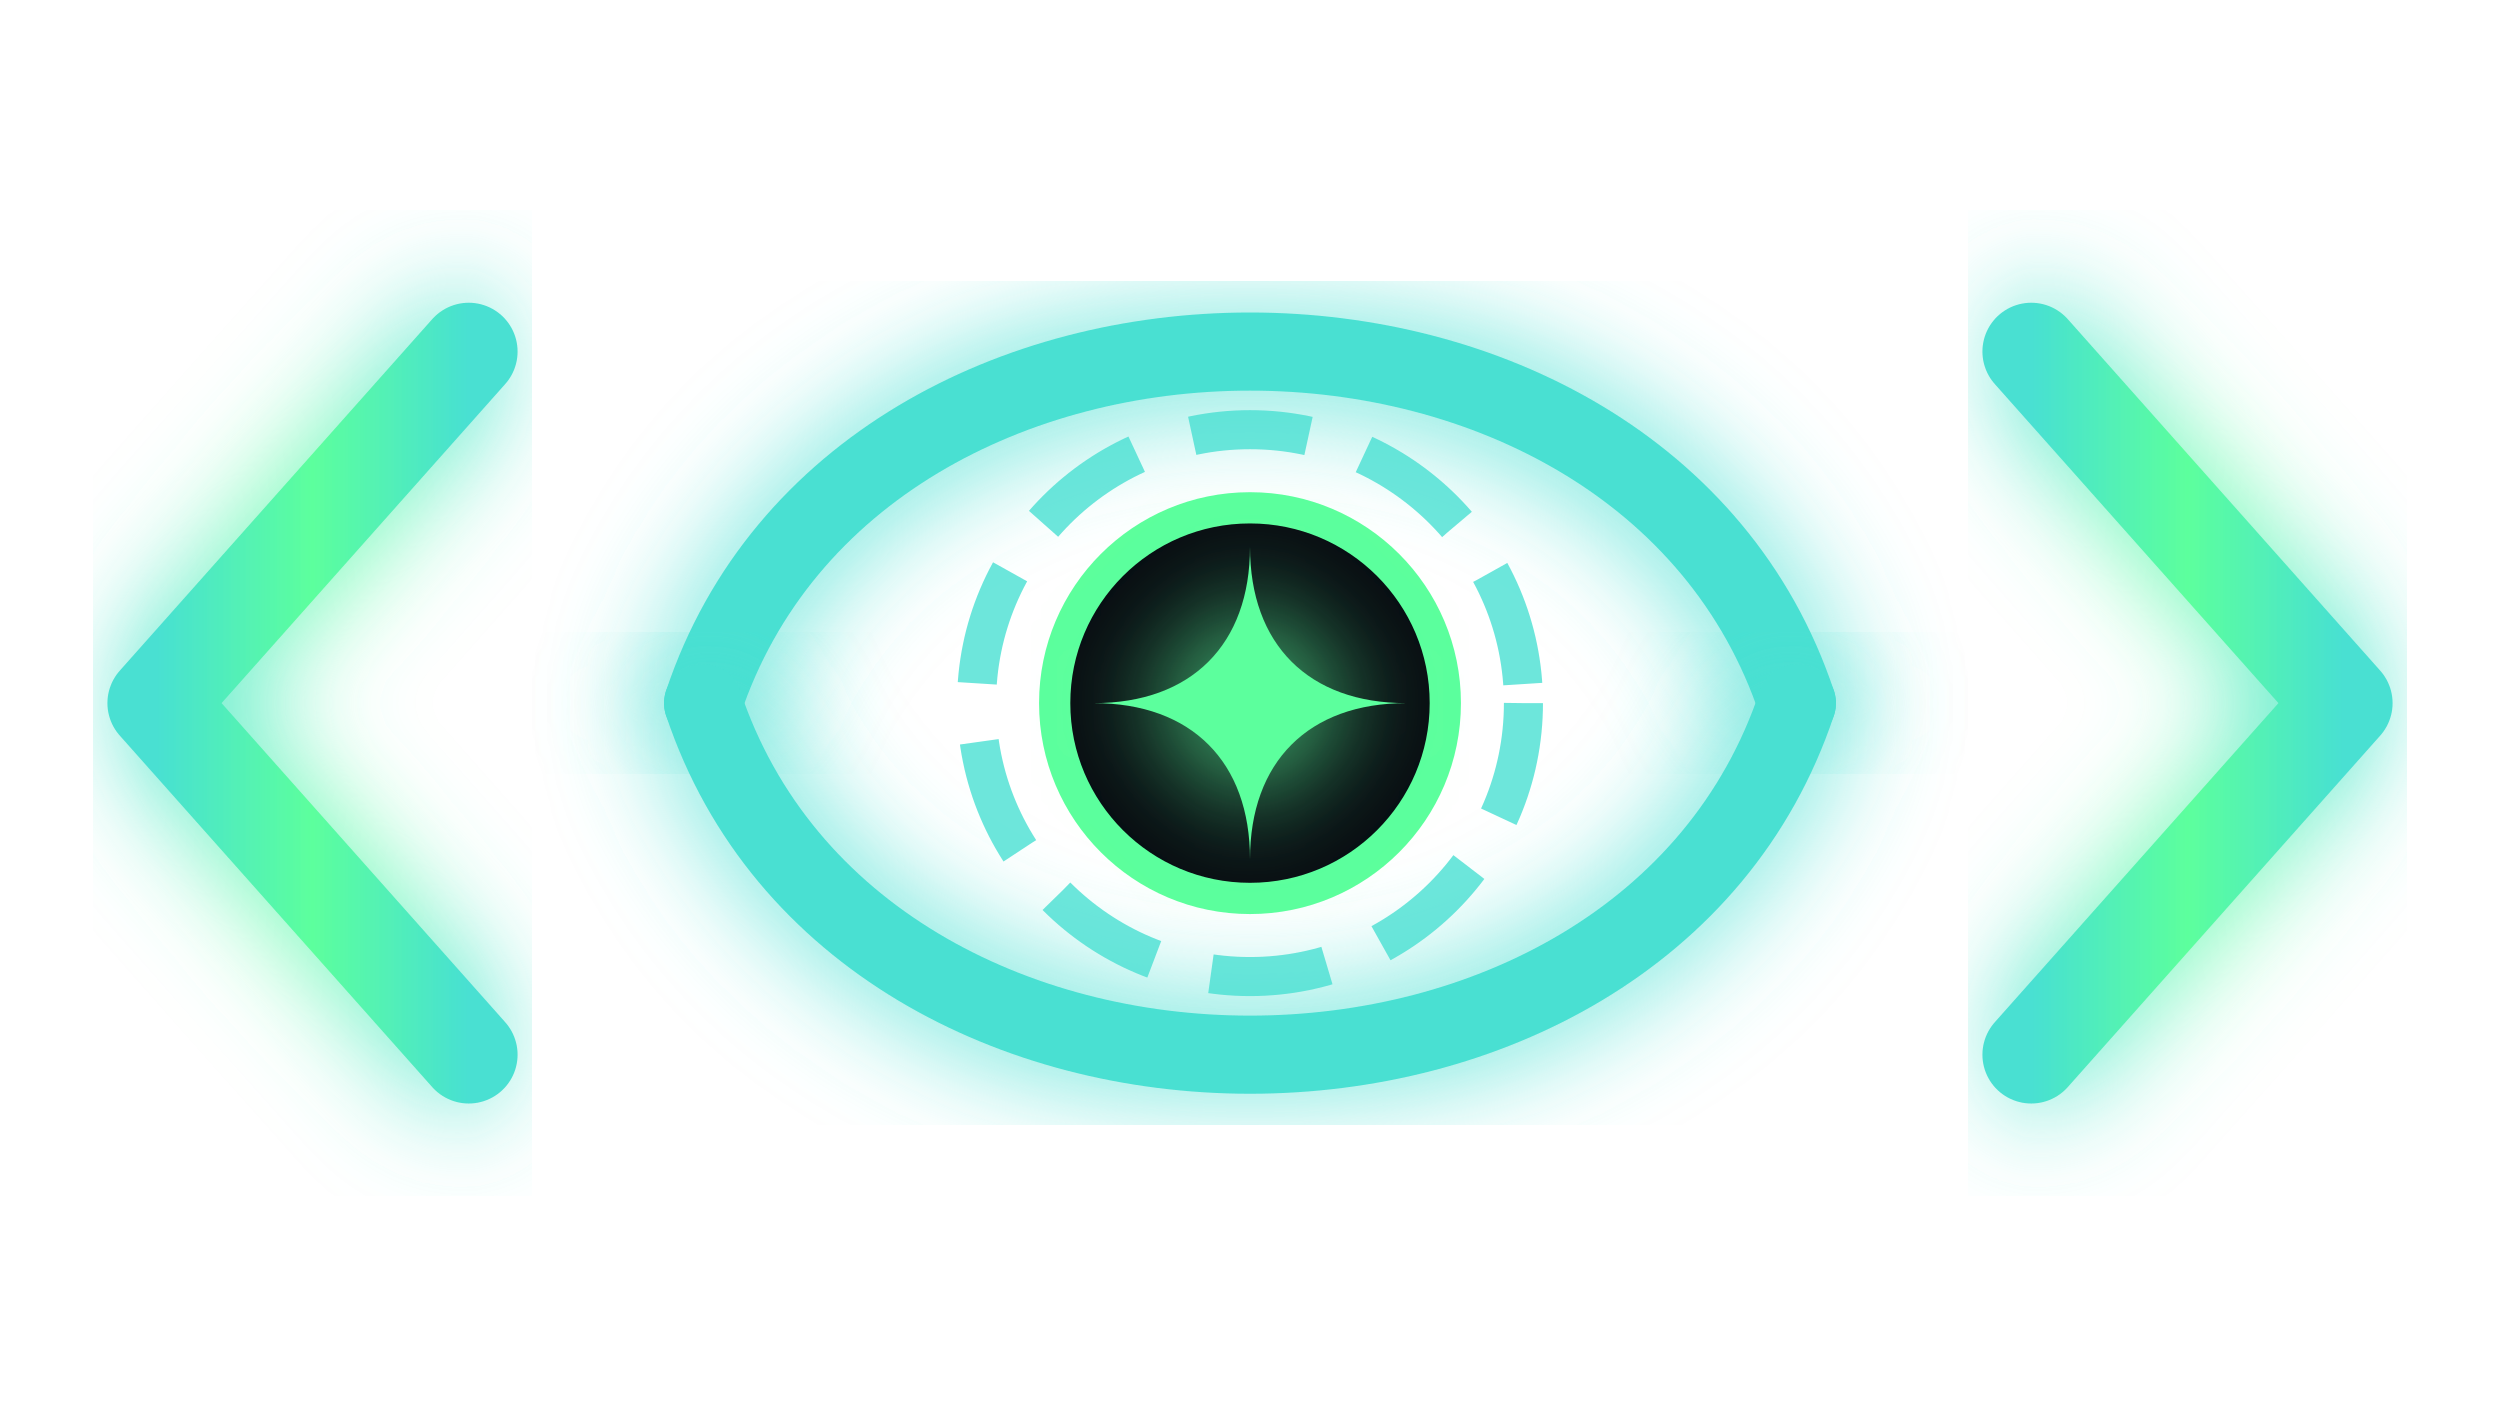
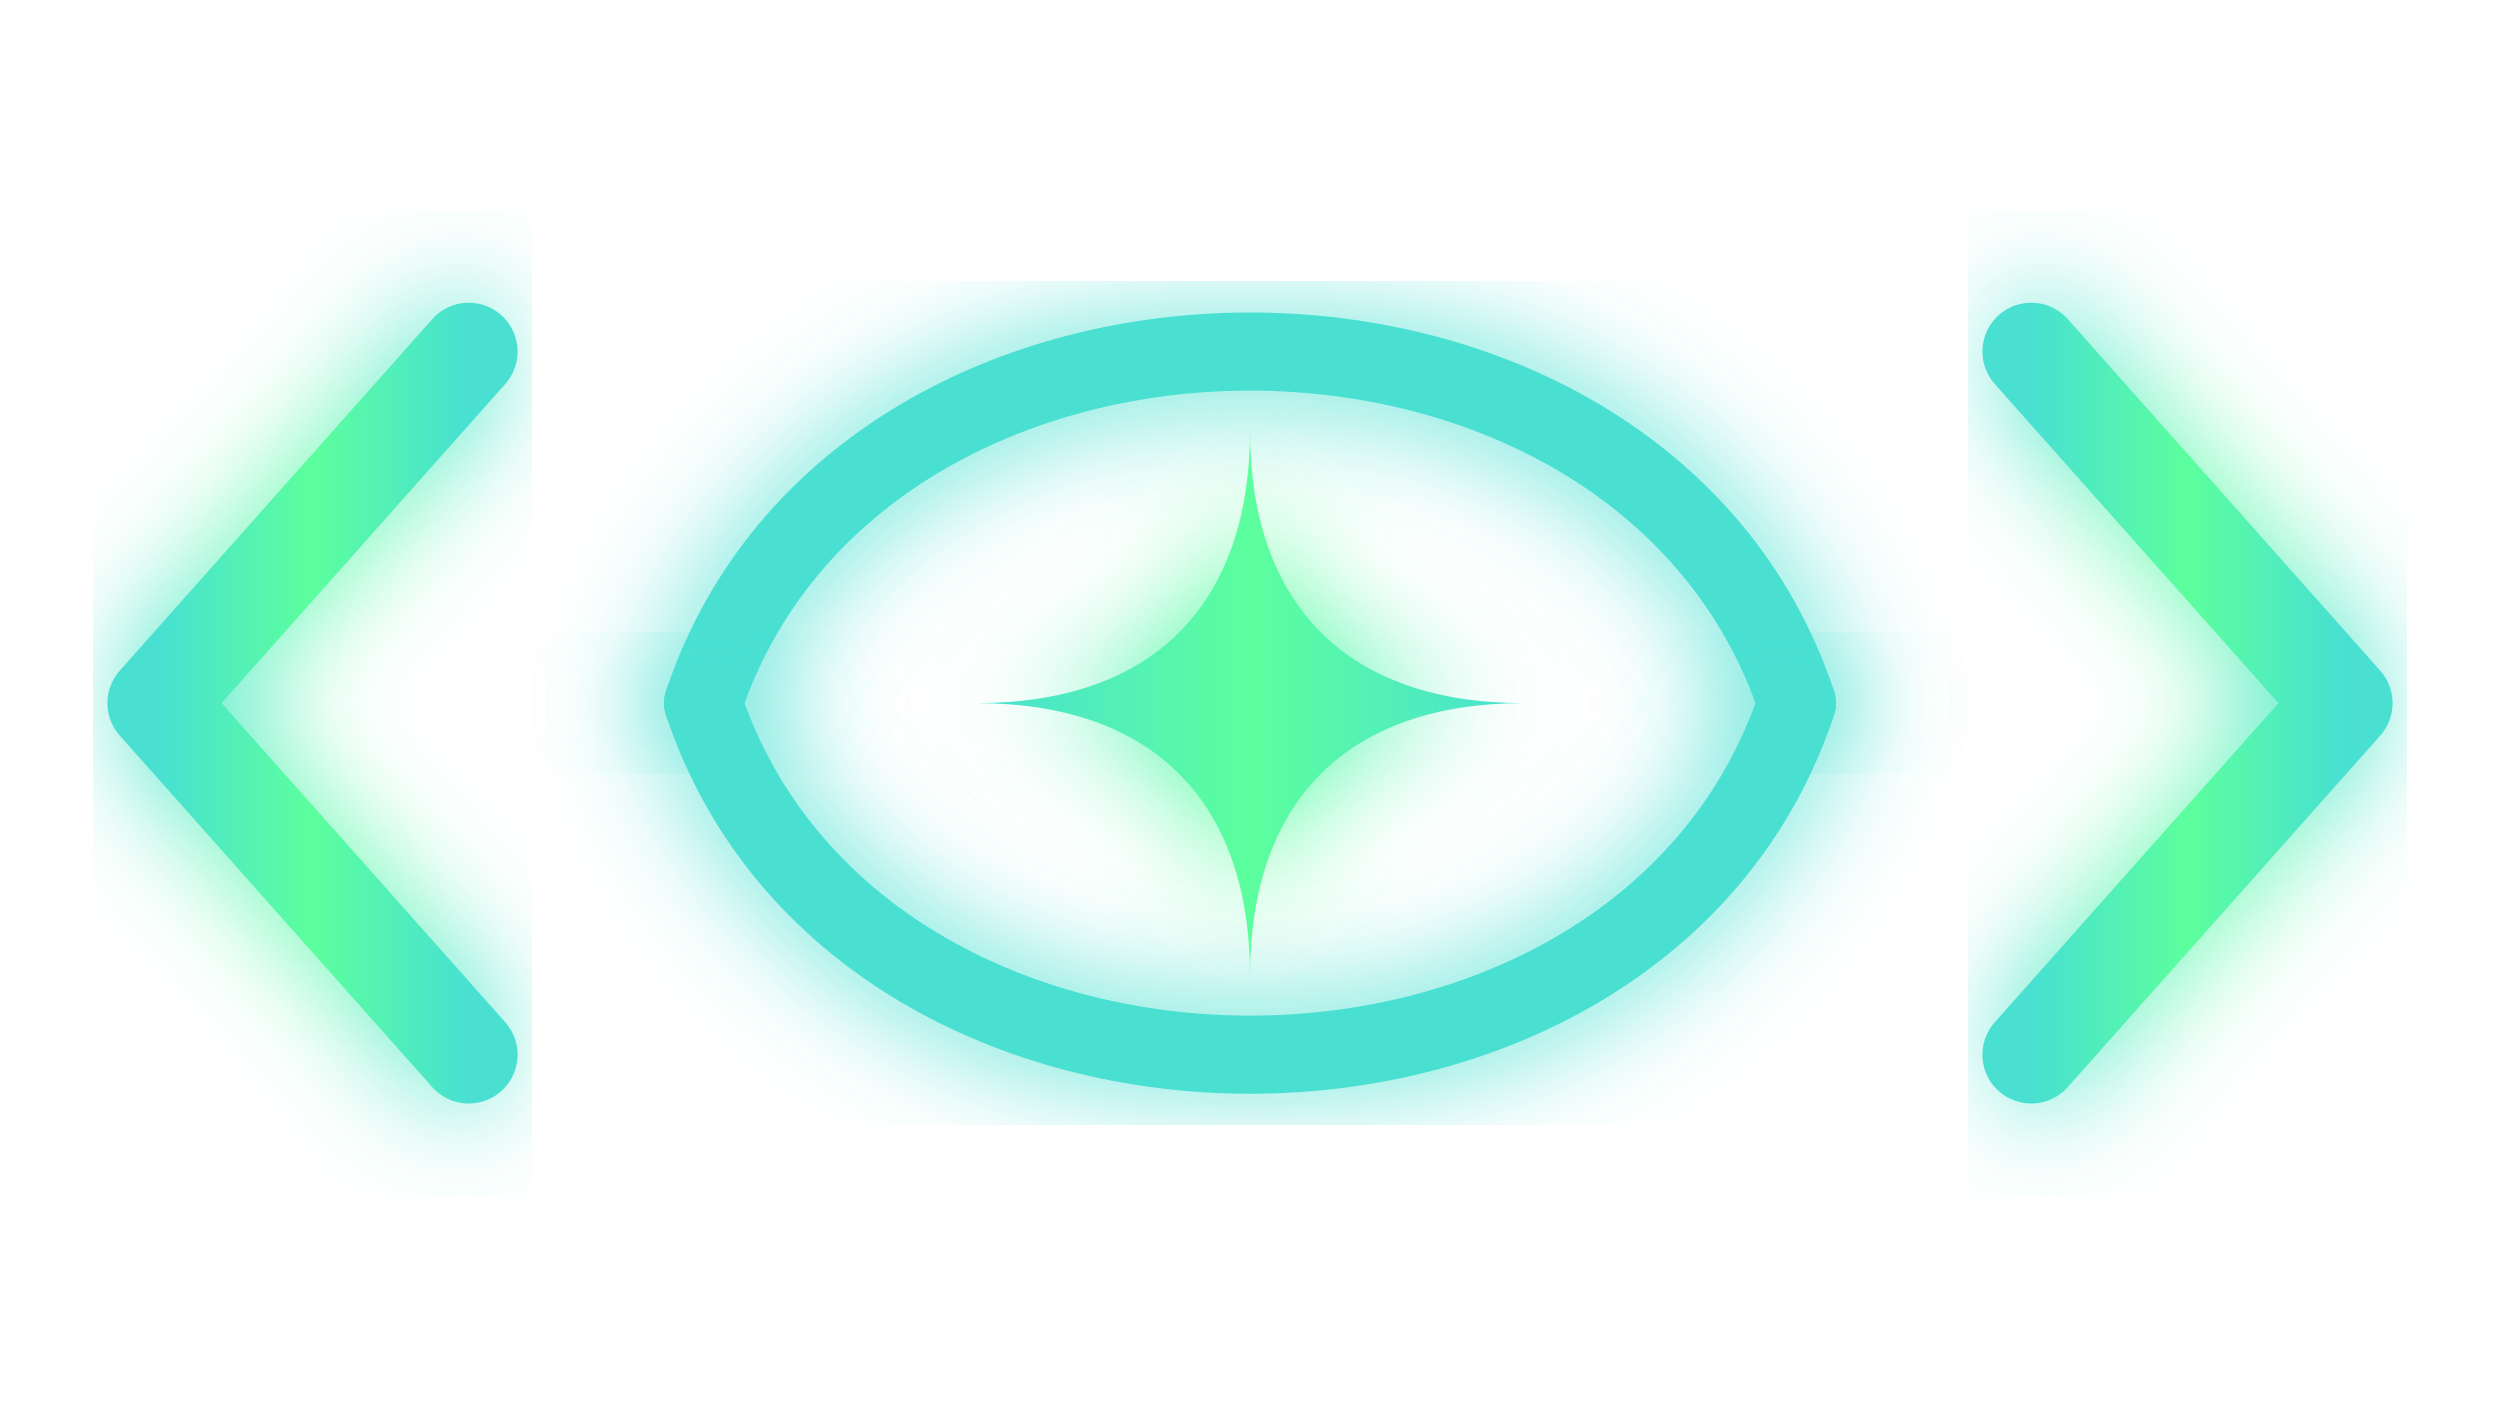
<svg xmlns="http://www.w3.org/2000/svg" viewBox="0 0 64 36" width="64" height="36" fill="none">
  <defs>
    <linearGradient id="logoGrad" x1="0%" y1="0%" x2="100%" y2="0%">
      <stop offset="0%" stop-color="#48e0d2" />
      <stop offset="50%" stop-color="#5cff9d" />
      <stop offset="100%" stop-color="#48e0d2" />
    </linearGradient>
    <filter id="logoGlow" x="-20%" y="-20%" width="140%" height="140%">
      <feGaussianBlur stdDeviation="1.5" result="blur" />
      <feComposite in="SourceGraphic" in2="blur" operator="over" />
    </filter>
  </defs>
  <path d="M 12 9 L 4 18 L 12 27" stroke="url(#logoGrad)" stroke-width="2.5" stroke-linecap="round" stroke-linejoin="round" filter="url(#logoGlow)" />
  <path d="M 52 9 L 60 18 L 52 27" stroke="url(#logoGrad)" stroke-width="2.5" stroke-linecap="round" stroke-linejoin="round" filter="url(#logoGlow)" />
  <path d="M 18 18 C 22 6, 42 6, 46 18" stroke="#48e0d2" stroke-width="2" stroke-linecap="round" filter="url(#logoGlow)" />
  <path d="M 18 18 C 22 30, 42 30, 46 18" stroke="#48e0d2" stroke-width="2" stroke-linecap="round" filter="url(#logoGlow)" />
-   <circle cx="32" cy="18" r="7" stroke="#48e0d2" stroke-width="1" stroke-dasharray="3,1.5" opacity="0.8" />
-   <circle cx="32" cy="18" r="5" stroke="#5cff9d" stroke-width="0.8" fill="#070a10" />
-   <path d="M 32 14 C 32 16.5, 33.5 18, 36 18 C 33.5 18, 32 19.5, 32 22 C 32 19.5, 30.5 18, 28 18 C 30.5 18, 32 16.5, 32 14 Z" fill="#5cff9d" filter="url(#logoGlow)" />
+   <path d="M 32 11 C 32 15.5, 34.5 18, 39 18 C 34.5 18, 32 20.5, 32 25 C 32 20.5, 29.5 18, 25 18 C 29.5 18, 32 15.5, 32 11 Z" fill="url(#logoGrad)" filter="url(#logoGlow)" />
</svg>
